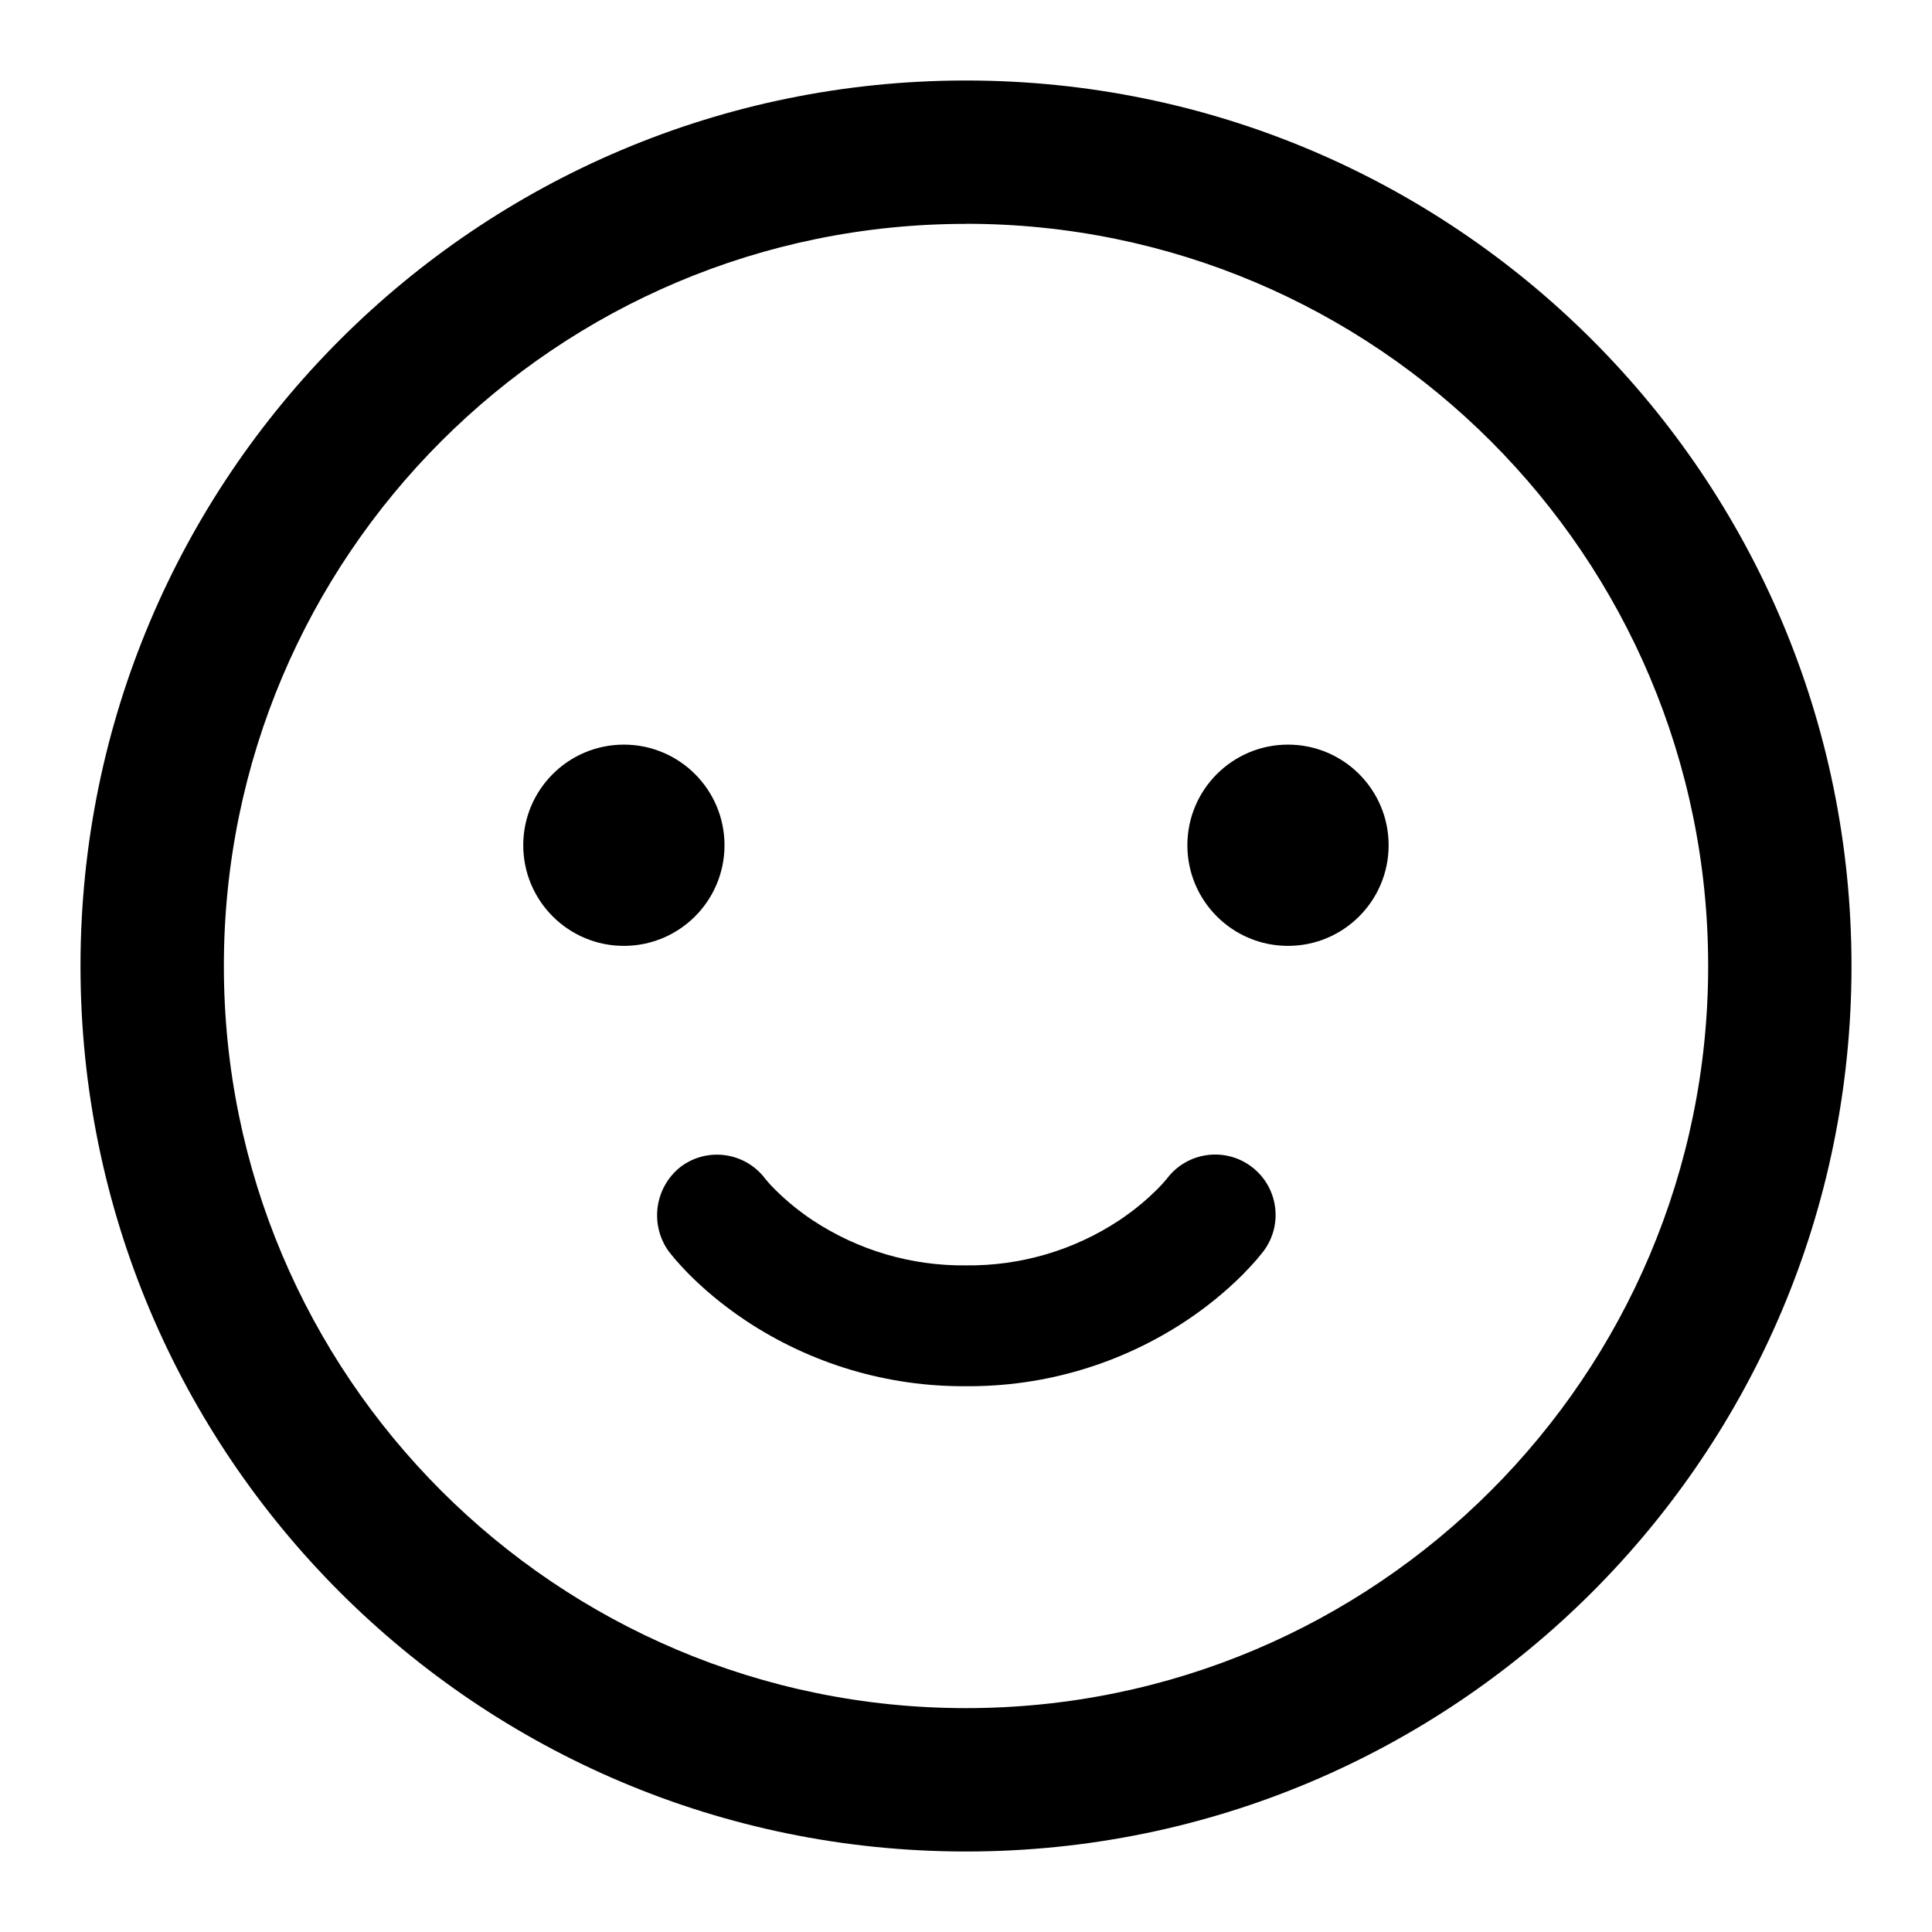
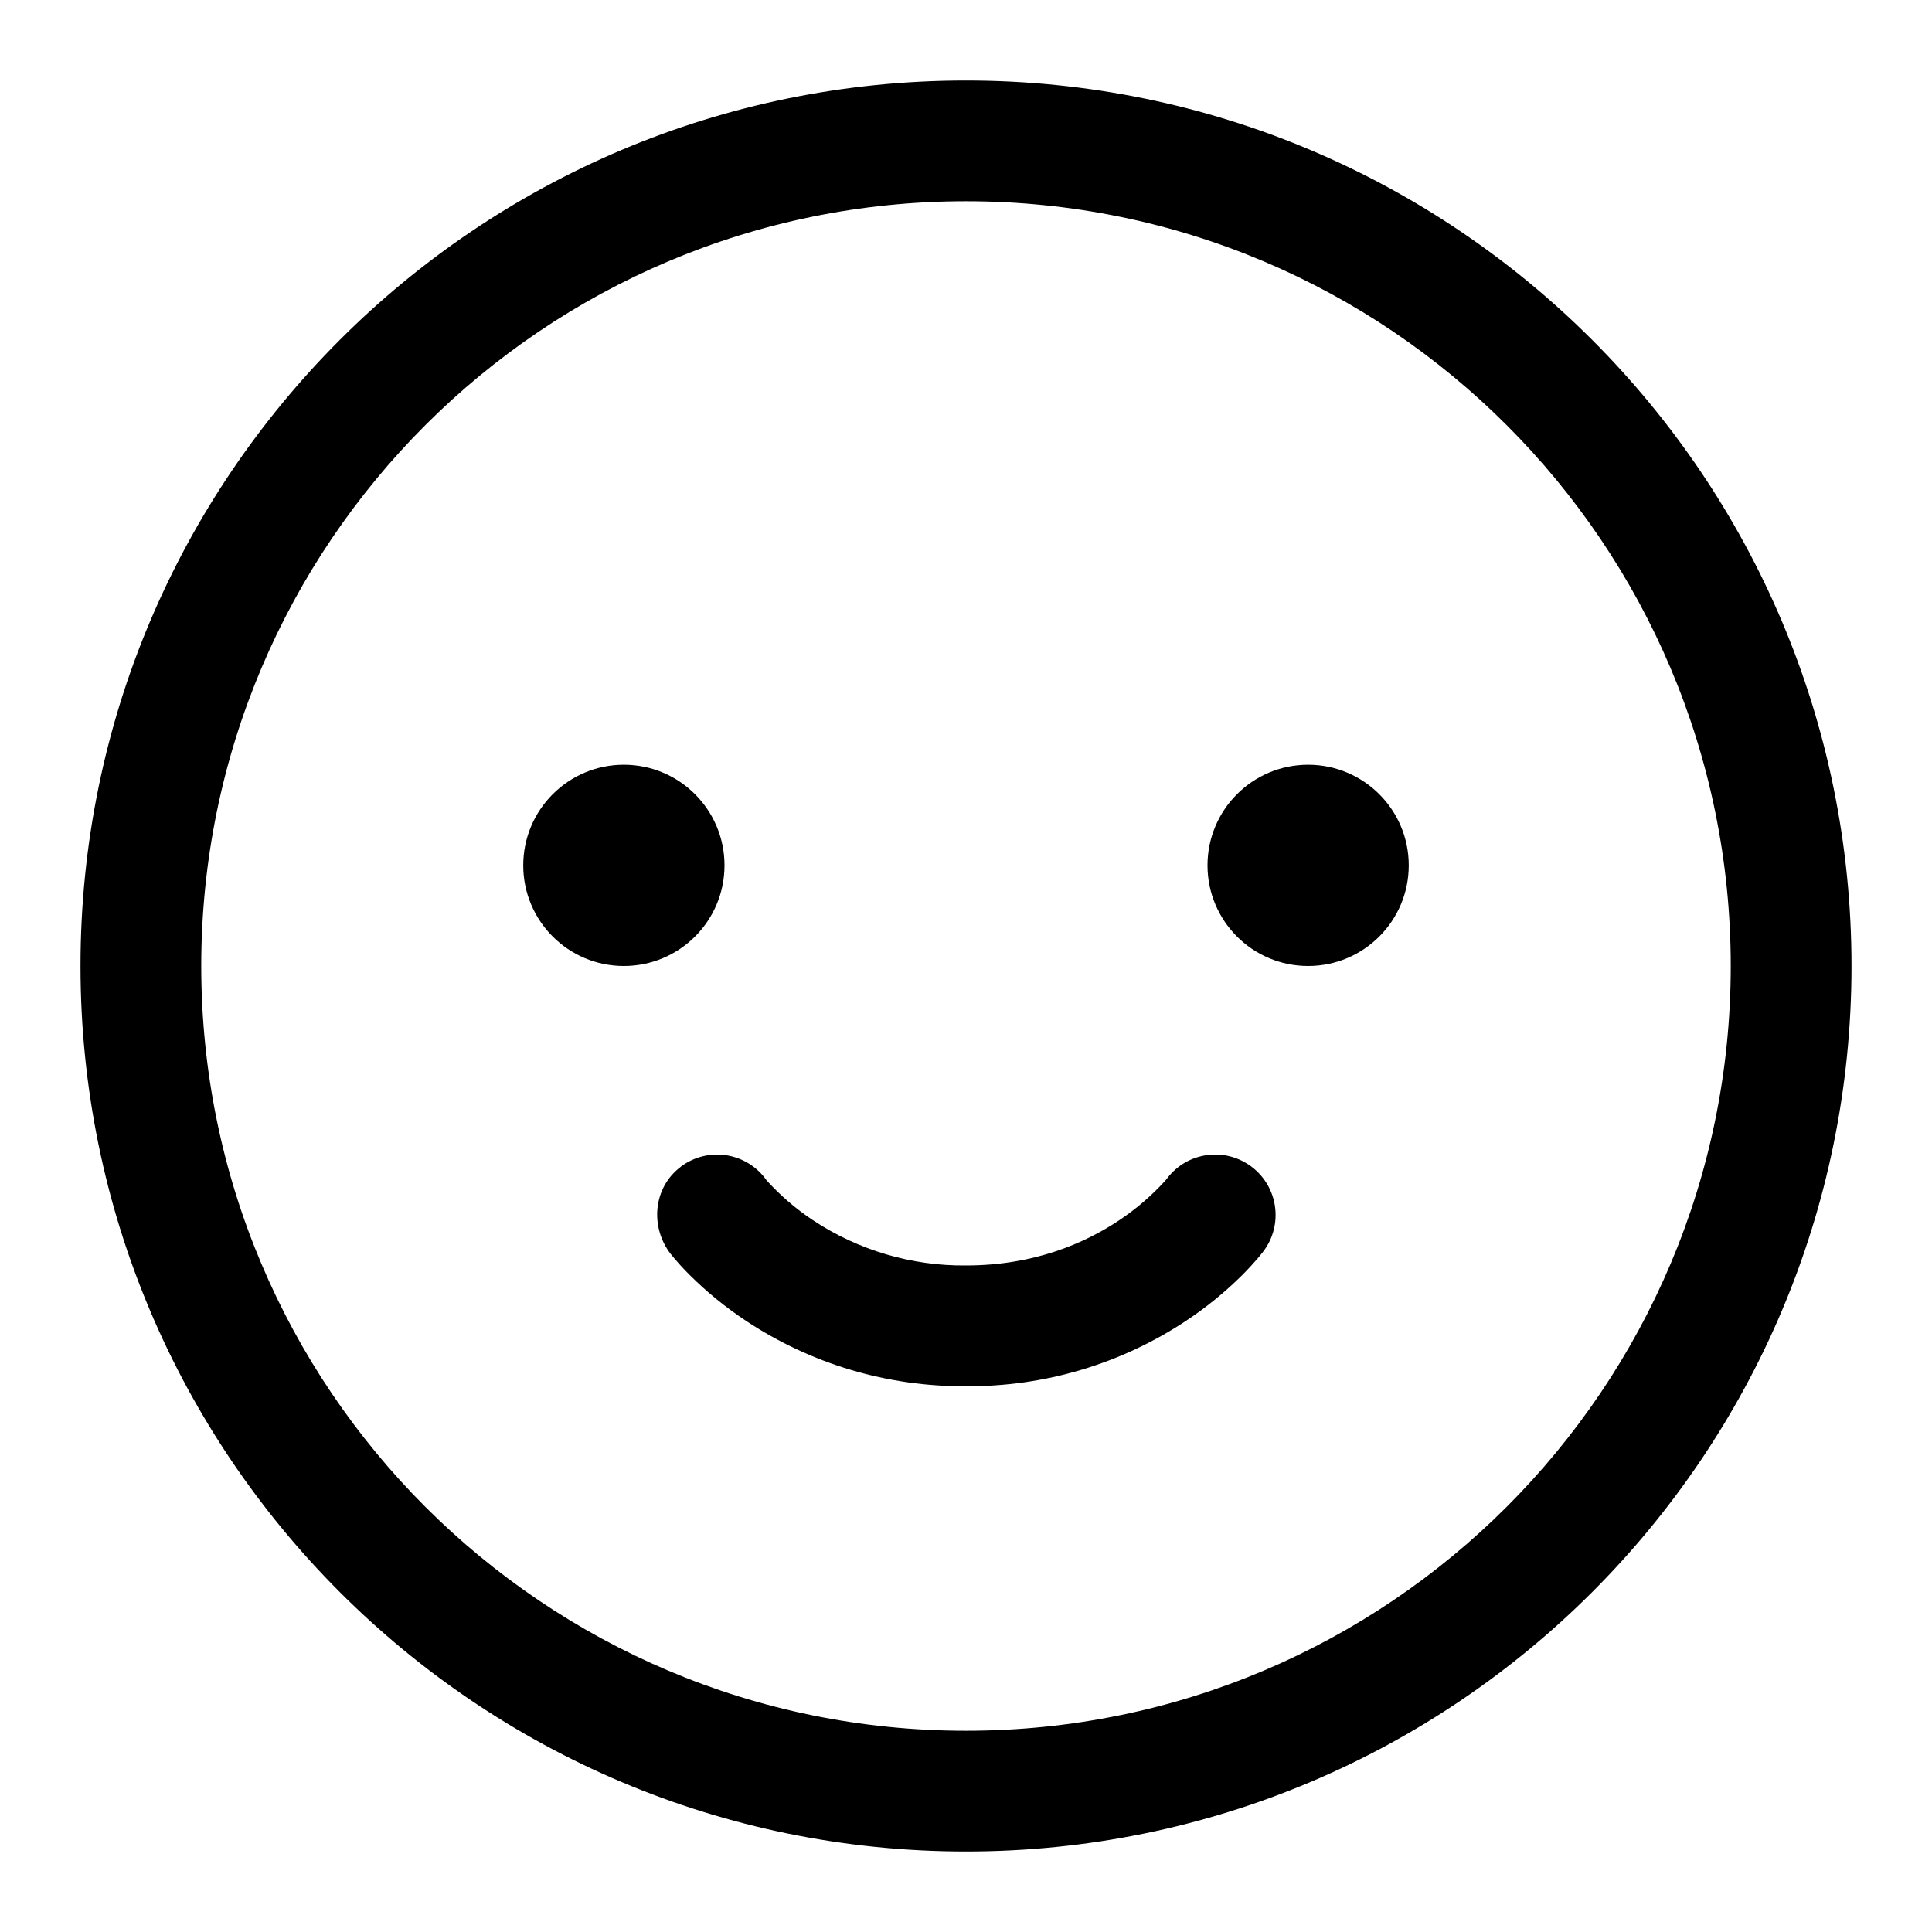
<svg xmlns="http://www.w3.org/2000/svg" fill="currentColor" viewBox="0 0 24 24">
-   <path d="M9.503 14.639a.75.75 0 00-1.047-.145.767.767 0 00-.146 1.055l.075.092c.044.05.105.119.184.198.158.158.39.363.695.566A4.88 4.88 0 0012 17.22a4.88 4.88 0 002.736-.814 4.58 4.58 0 00.695-.566c.079-.08.14-.147.184-.198l.079-.097a.75.75 0 00-1.197-.905l-.001.002a1.807 1.807 0 01-.126.137c-.1.1-.255.239-.466.38a3.38 3.38 0 01-1.904.56 3.38 3.38 0 01-1.904-.56 3.078 3.078 0 01-.466-.38 1.668 1.668 0 01-.127-.139zM16 11.75a1.25 1.25 0 100-2.5 1.25 1.25 0 000 2.5zM9 10.5a1.25 1.25 0 11-2.5 0 1.25 1.25 0 012.5 0z" />
-   <path fill-rule="evenodd" d="M12 1C5.925 1 1 5.925 1 12s4.925 11 11 11 11-4.925 11-11S18.075 1 12 1zm0 1.781a9.219 9.219 0 100 18.438A9.219 9.219 0 0012 2.78z" />
+   <path d="M8.456 14.494a.75.75 0 011.068.17 3.08 3.08 0 00.572.492A3.381 3.381 0 0012 15.72c.855 0 1.487-.283 1.904-.562a3.081 3.081 0 00.572-.492l.021-.026a.75.75 0 011.197.905l-.027.034c-.013.016-.03.038-.052.063-.044.05-.105.119-.184.198a4.569 4.569 0 01-.695.566A4.88 4.88 0 0112 17.22a4.88 4.88 0 01-2.736-.814 4.57 4.57 0 01-.695-.566 3.253 3.253 0 01-.236-.261c-.259-.332-.223-.824.123-1.084z" />
+   <path fill-rule="evenodd" d="M12 1C5.925 1 1 5.925 1 12s4.925 11 11 11 11-4.925 11-11S18.075 1 12 1zM2.5 12a9.5 9.5 0 1119 0 9.5 9.5 0 01-19 0z" />
+   <path d="M9 10.75a1.25 1.25 0 11-2.5 0 1.25 1.25 0 012.5 0zM16.25 12a1.25 1.25 0 100-2.5 1.25 1.25 0 000 2.5z" />
</svg>
